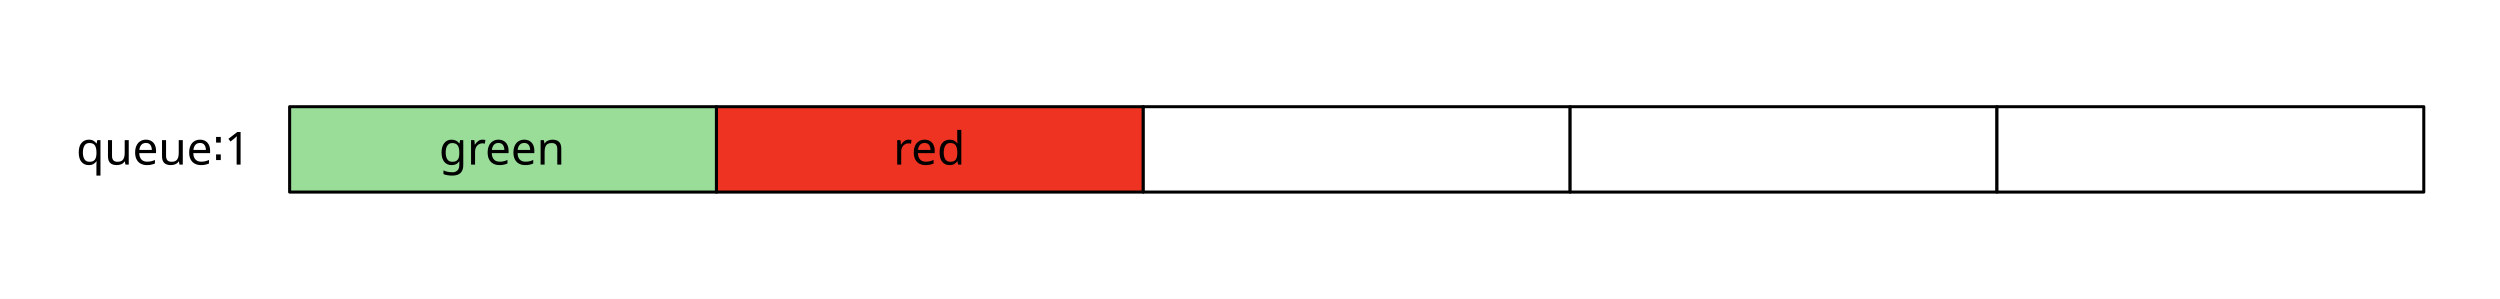
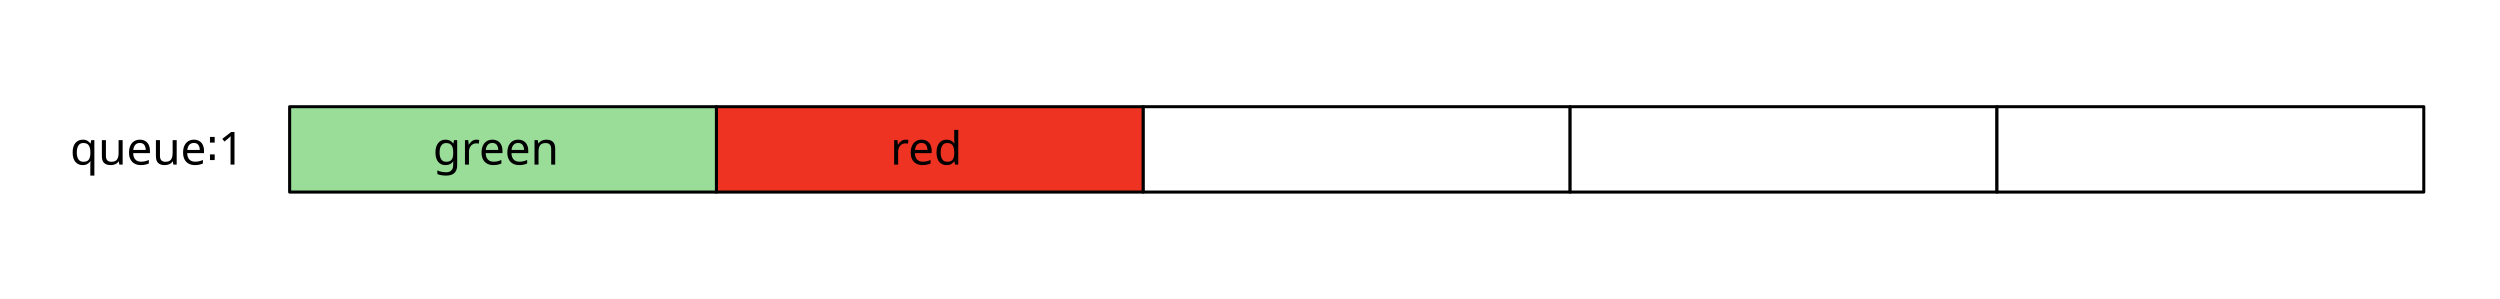
<svg xmlns="http://www.w3.org/2000/svg" width="820" height="98" version="1.0" shape-rendering="geometricPrecision">
  <defs>
    <style type="text/css">@font-face {
  font-family: sans-serif;
}</style>
    <filter id="shadowBlur" x="0" y="0" width="200%" height="200%">
      <feOffset in="SourceGraphic" dx="3" dy="3" result="offOut" />
      <feGaussianBlur in="offOut" stdDeviation="3" />
    </filter>
  </defs>
  <g stroke-width="1" stroke-linecap="square" stroke-linejoin="round">
    <rect x="0" y="0" width="820" height="98" style="fill: #ffffff" />
    <path stroke="#000000" stroke-width="1.0" stroke-linecap="round" stroke-linejoin="round" fill="#99dd99" d="M235.0 35.0 L235.0 63.0 L95.0 63.0 L95.0 35.0 z" />
    <path stroke="#000000" stroke-width="1.0" stroke-linecap="round" stroke-linejoin="round" fill="#ee3322" d="M375.0 35.0 L375.0 63.0 L235.0 63.0 L235.0 35.0 z" />
    <path stroke="#000000" stroke-width="1.0" stroke-linecap="round" stroke-linejoin="round" fill="white" d="M375.0 35.0 L375.0 63.0 L515.0 63.0 L515.0 35.0 z" />
    <path stroke="#000000" stroke-width="1.0" stroke-linecap="round" stroke-linejoin="round" fill="white" d="M655.0 35.0 L655.0 63.0 L515.0 63.0 L515.0 35.0 z" />
    <path stroke="#000000" stroke-width="1.0" stroke-linecap="round" stroke-linejoin="round" fill="white" d="M655.0 35.0 L655.0 63.0 L795.0 63.0 L795.0 35.0 z" />
-     <text x="25" y="54" font-family="sans-serif" font-size="15" stroke="none" fill="#000000">queue∶1</text>
-     <text x="293" y="54" font-family="sans-serif" font-size="15" stroke="none" fill="#000000">red</text>
-     <text x="144" y="54" font-family="sans-serif" font-size="15" stroke="none" fill="#000000">green</text>
+     <text x="23" y="54" font-family="sans-serif" font-size="15" stroke="none" fill="#000000">queue∶1</text>
+     <text x="292" y="54" font-family="sans-serif" font-size="15" stroke="none" fill="#000000">red</text>
+     <text x="142" y="54" font-family="sans-serif" font-size="15" stroke="none" fill="#000000">green</text>
  </g>
</svg>
